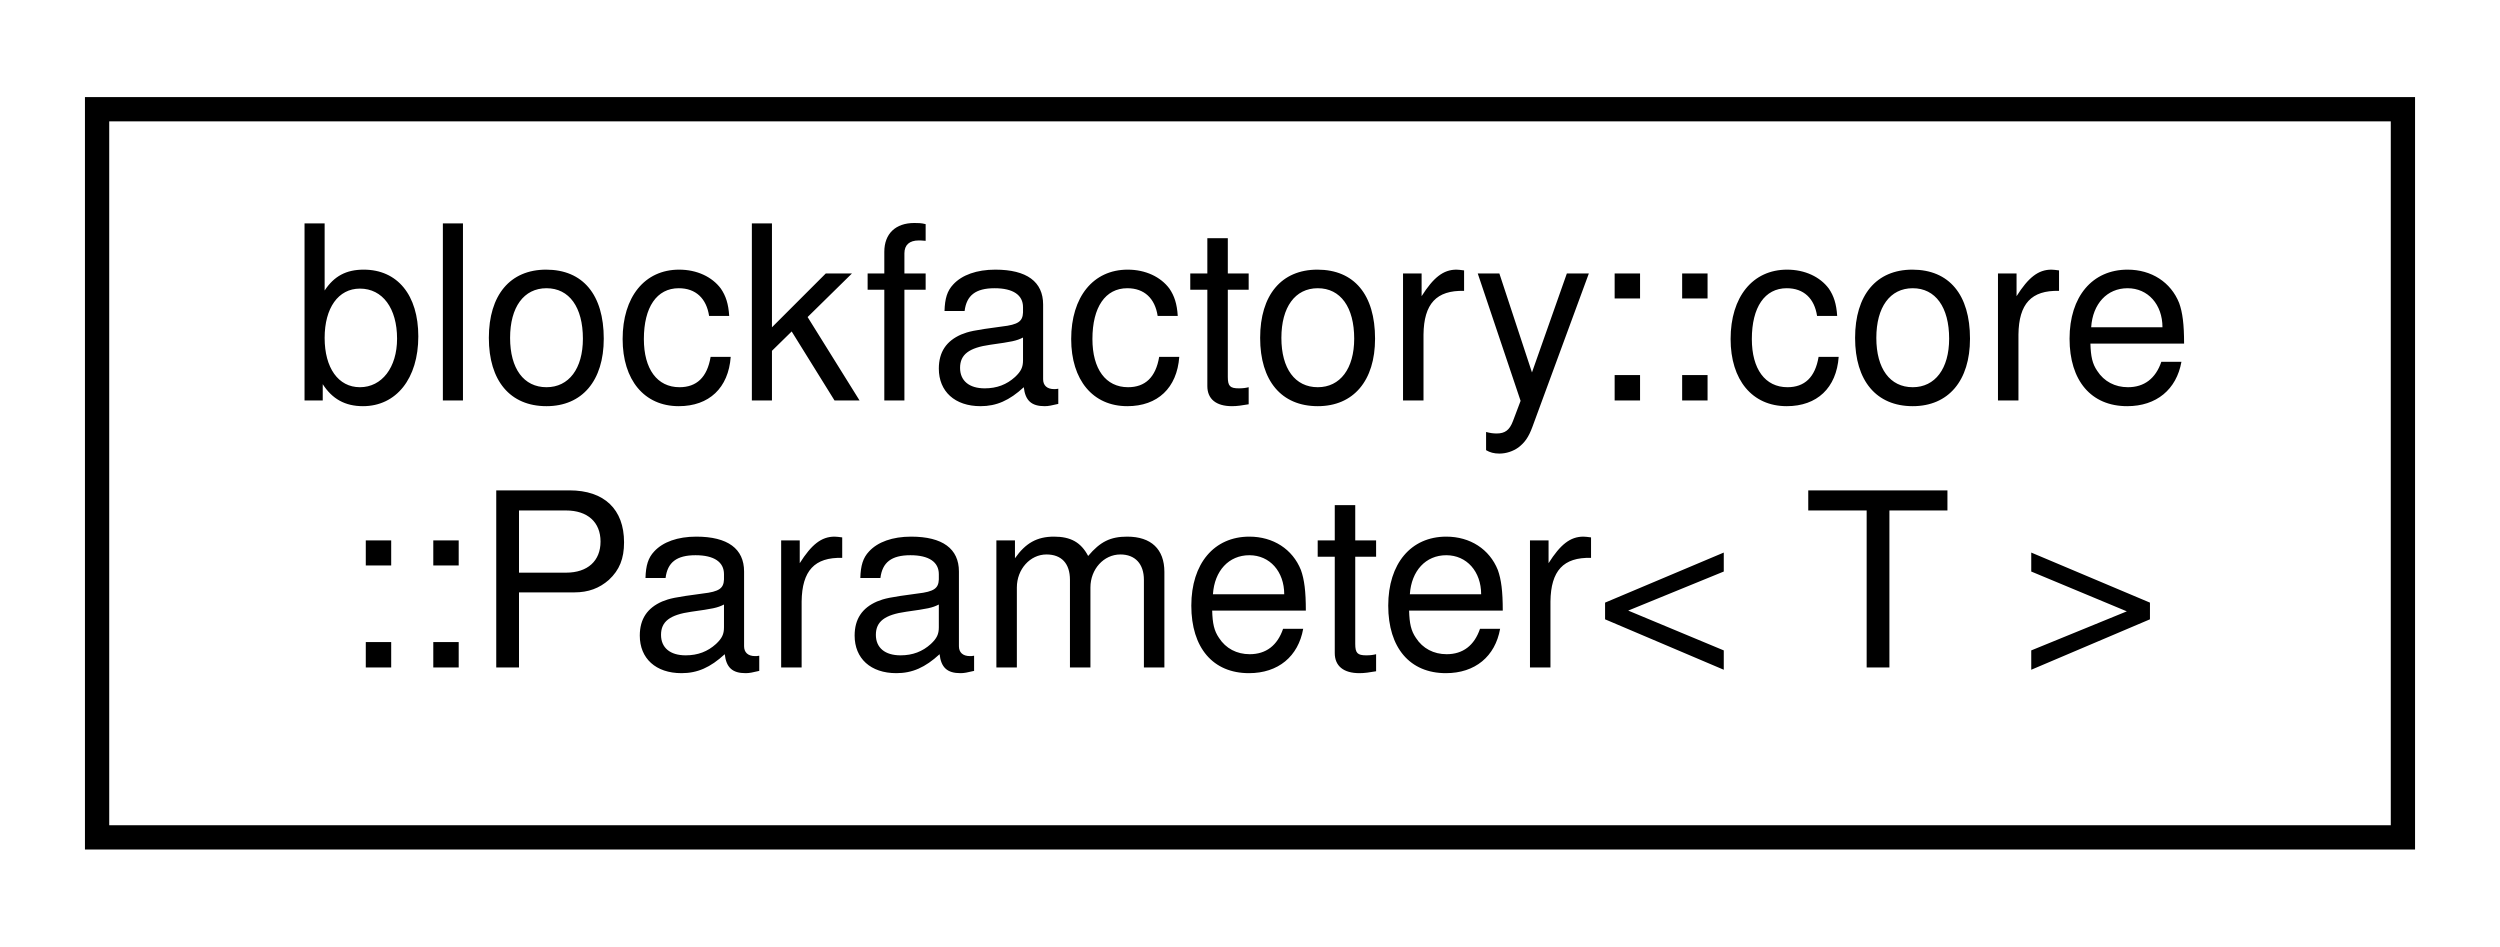
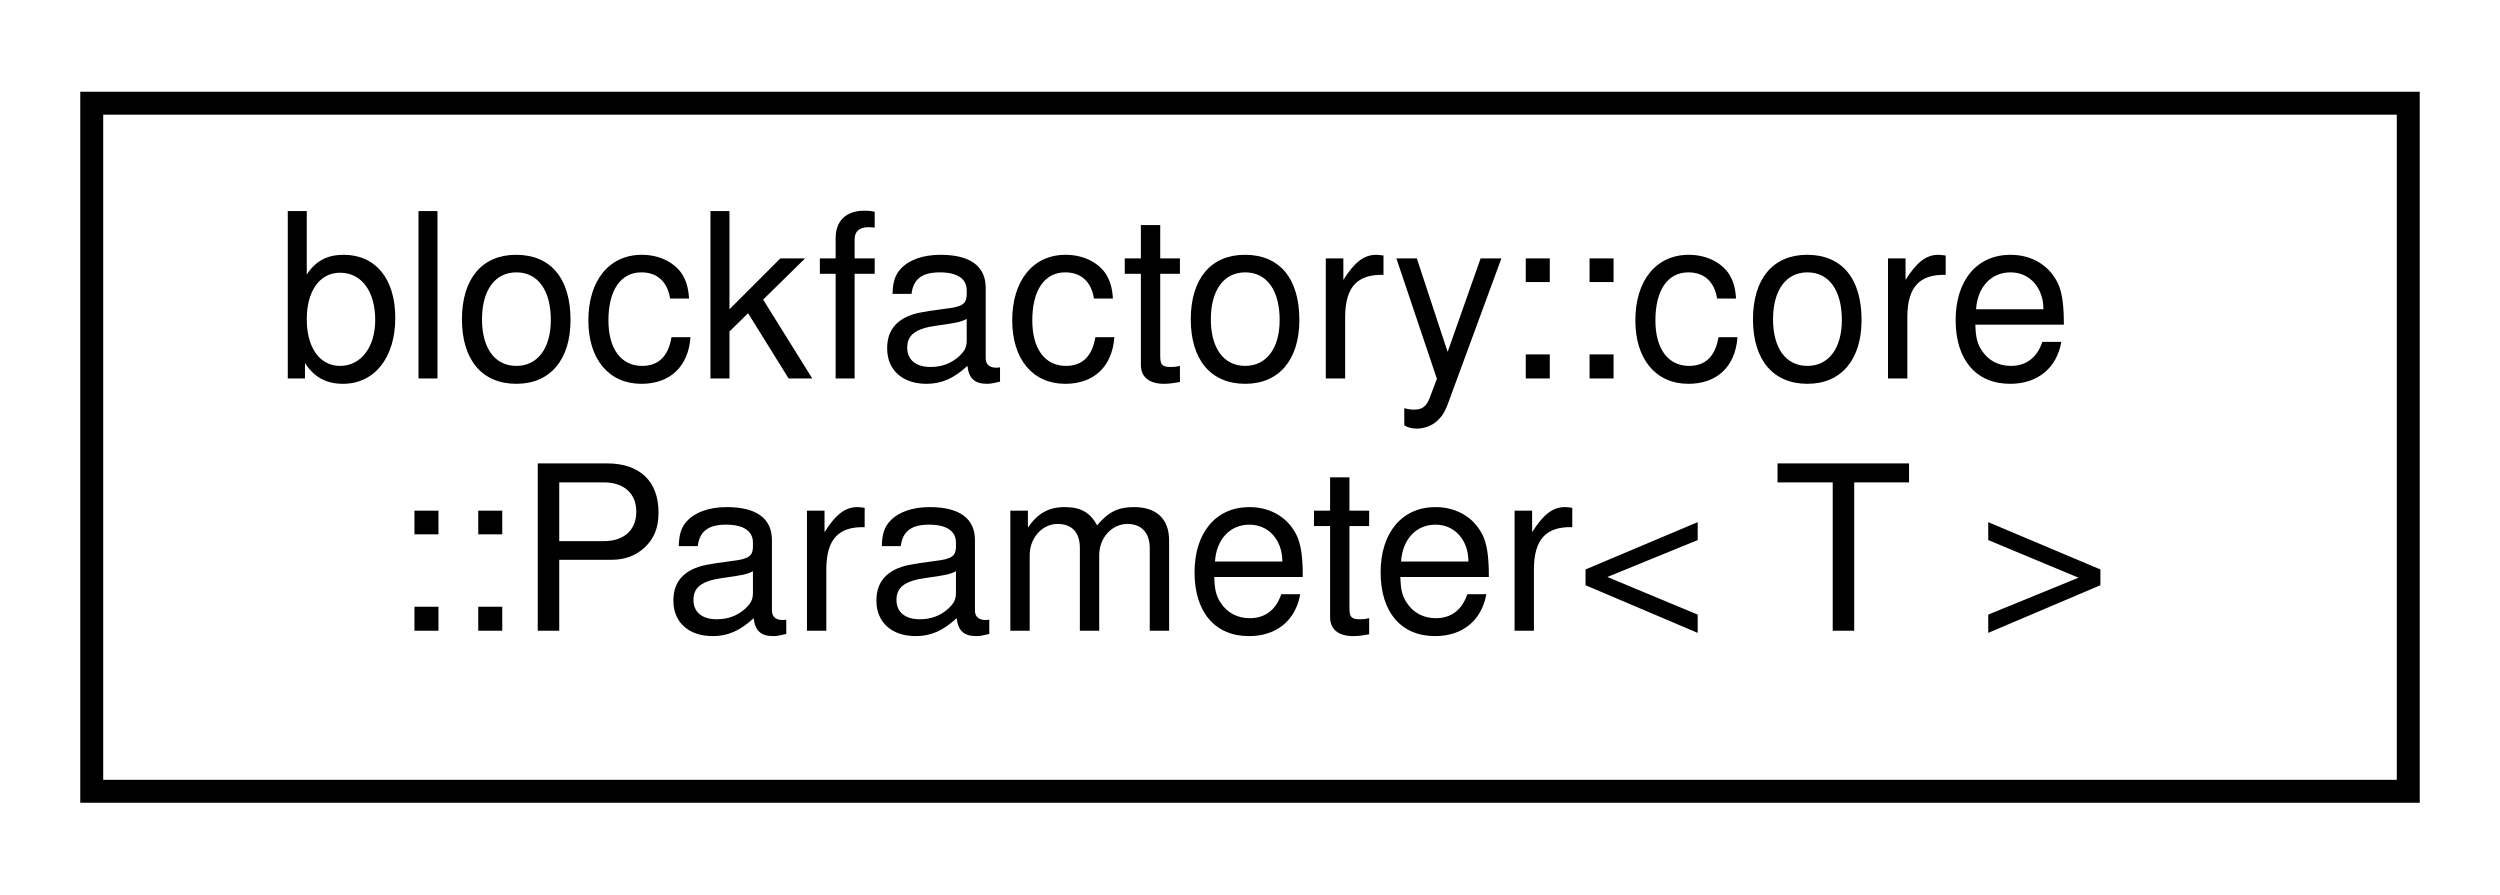
- <svg xmlns="http://www.w3.org/2000/svg" xmlns:xlink="http://www.w3.org/1999/xlink" width="103pt" height="39pt" viewBox="0.00 0.00 103.00 39.00">
+ <svg xmlns="http://www.w3.org/2000/svg" xmlns:xlink="http://www.w3.org/1999/xlink" width="109pt" height="39pt" viewBox="0.00 0.00 109.00 39.00">
  <g id="graph0" class="graph" transform="scale(1 1) rotate(0) translate(4 35)">
    <g id="node1" class="node">
      <g id="a_node1">
        <a xlink:href="classblockfactory_1_1core_1_1_parameter.html" target="_top" xlink:title="Class for storing a generic parameter. ">
-           <polygon fill="none" stroke="#000000" points="0,-.5 0,-30.5 95,-30.5 95,-.5 0,-.5" />
-           <text text-anchor="start" x="8" y="-18.5" font-family="Helvetica,sans-Serif" font-size="10.00" fill="#000000">blockfactory::core</text>
-           <text text-anchor="middle" x="47.5" y="-7.5" font-family="Helvetica,sans-Serif" font-size="10.00" fill="#000000">::Parameter&lt; T &gt;</text>
+           <polygon fill="none" stroke="black" points="0,-0.5 0,-30.5 101,-30.5 101,-0.5 0,-0.5" />
+           <text text-anchor="start" x="8" y="-18.5" font-family="Helvetica,sans-Serif" font-size="10.00">blockfactory::core</text>
+           <text text-anchor="middle" x="50.5" y="-7.5" font-family="Helvetica,sans-Serif" font-size="10.00">::Parameter&lt; T &gt;</text>
        </a>
      </g>
    </g>
  </g>
</svg>
